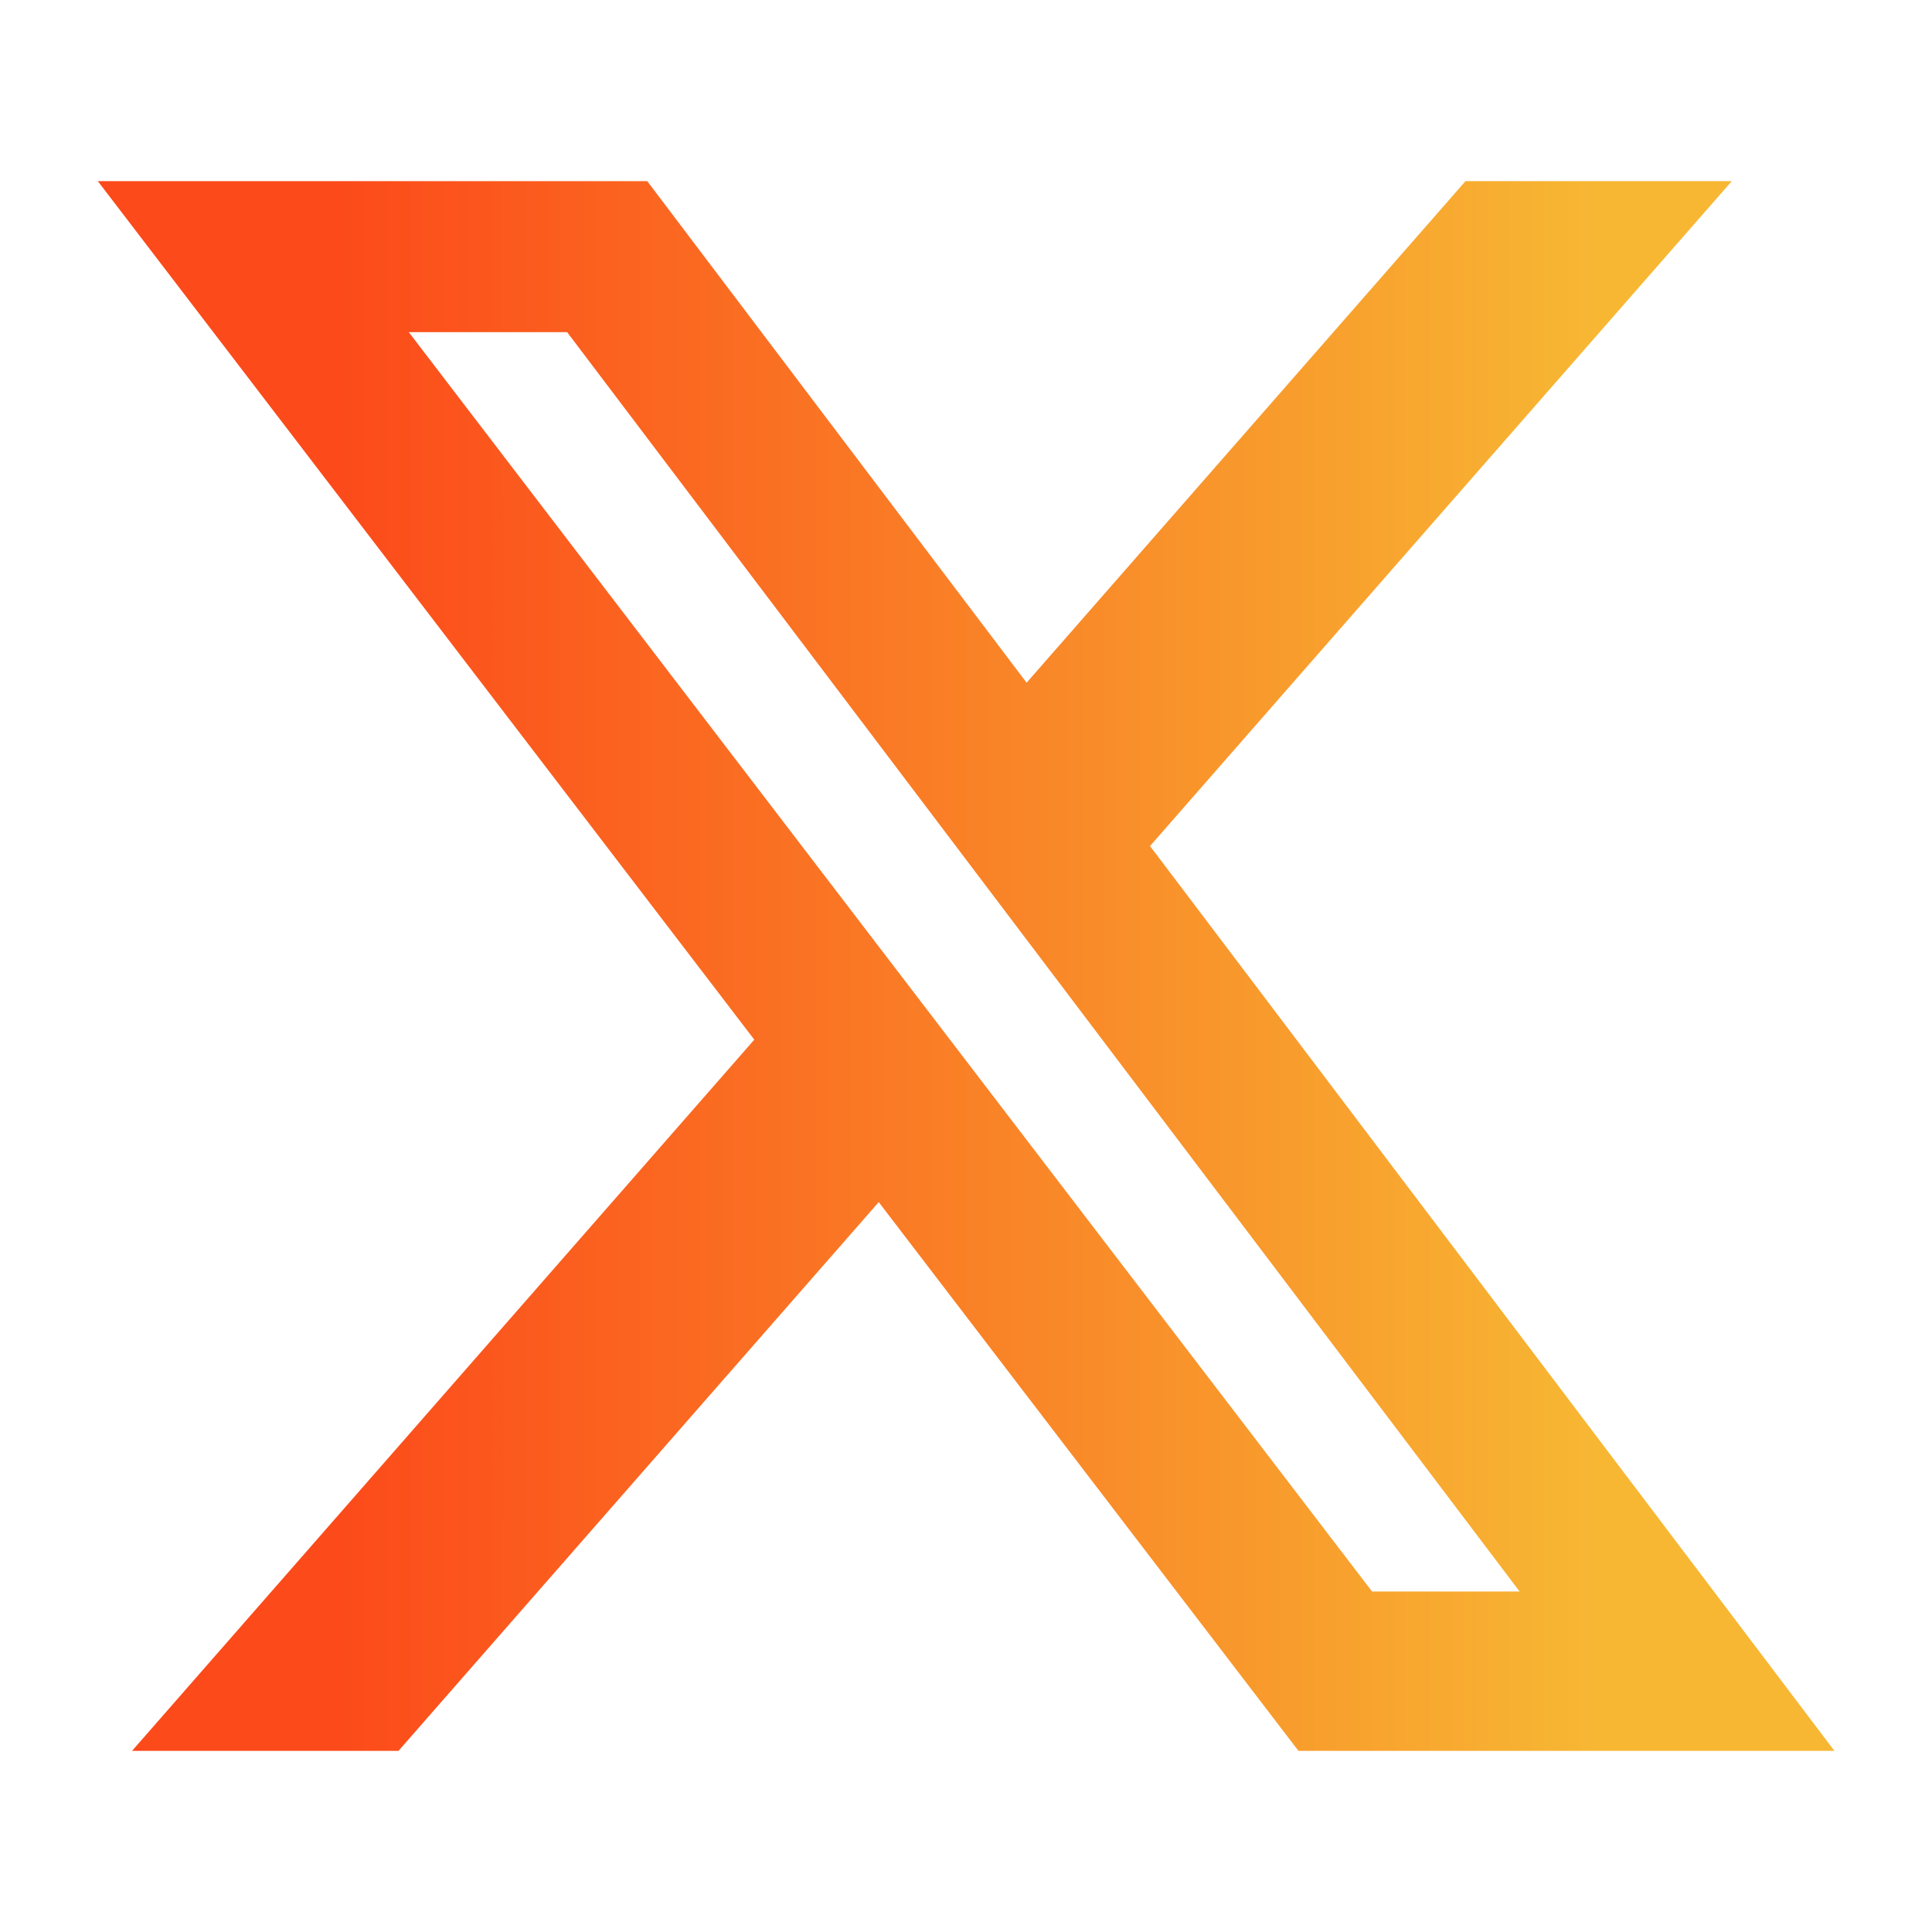
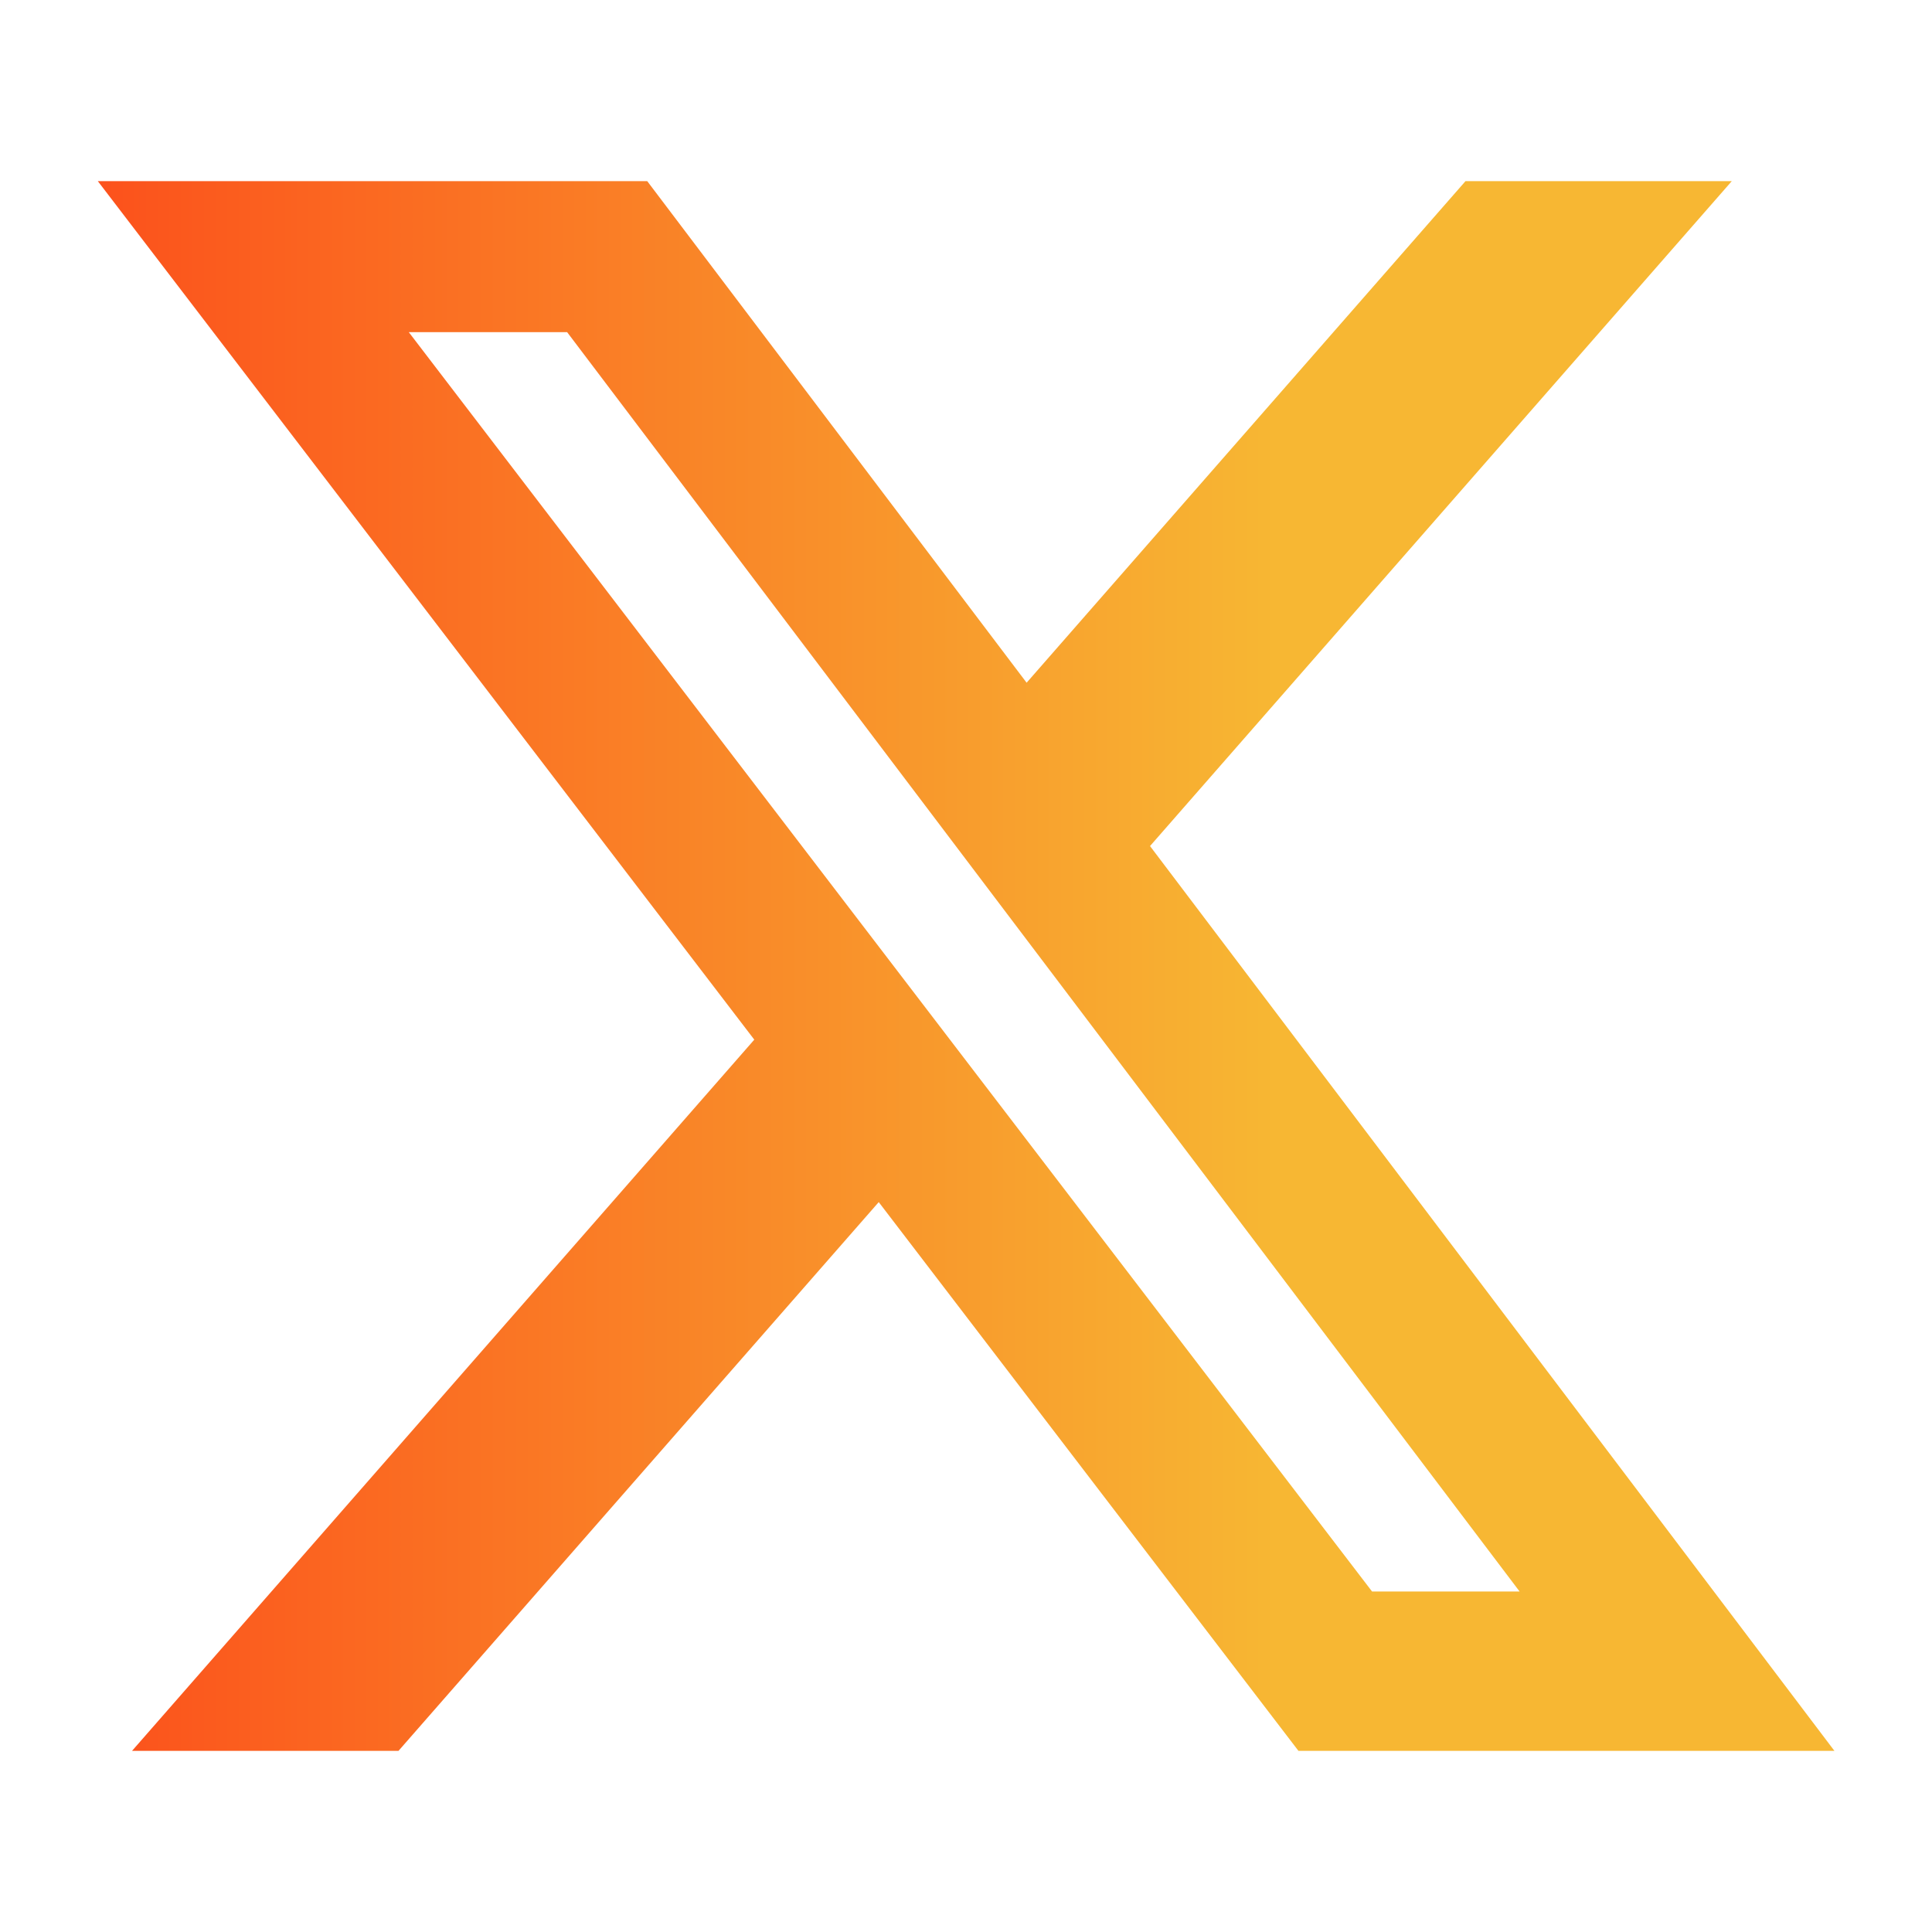
<svg xmlns="http://www.w3.org/2000/svg" width="24" height="24" viewBox="0 0 24 24" fill="none">
-   <path d="M18.205 2.25H21.513L14.286 10.51L22.788 21.75H16.13L10.916 14.933L4.95 21.75H1.64L9.37 12.915L1.215 2.25H8.04L12.753 8.481L18.205 2.25ZM17.044 19.77H18.877L7.045 4.126H5.078L17.044 19.77Z" fill="url(#paint0_linear_2230_413)" />
+   <path d="M18.205 2.25H21.513L14.286 10.51L22.788 21.75H16.13L10.916 14.933L4.95 21.75H1.64L9.37 12.915L1.215 2.25H8.04L12.753 8.481L18.205 2.25ZM17.044 19.77H18.877L7.045 4.126H5.078L17.044 19.77Z" fill="url(#paint0_linear_4114_419)" />
  <defs>
-     <linearGradient id="paint0_linear_2230_413" x1="4.16" y1="12" x2="19.84" y2="12" gradientUnits="userSpaceOnUse">
+     <linearGradient id="paint0_linear_4114_419" x1="0.16" y1="9" x2="15.84" y2="9" gradientUnits="userSpaceOnUse">
      <stop stop-color="#FC4A1A" />
      <stop offset="1" stop-color="#F7B733" />
    </linearGradient>
  </defs>
</svg>
